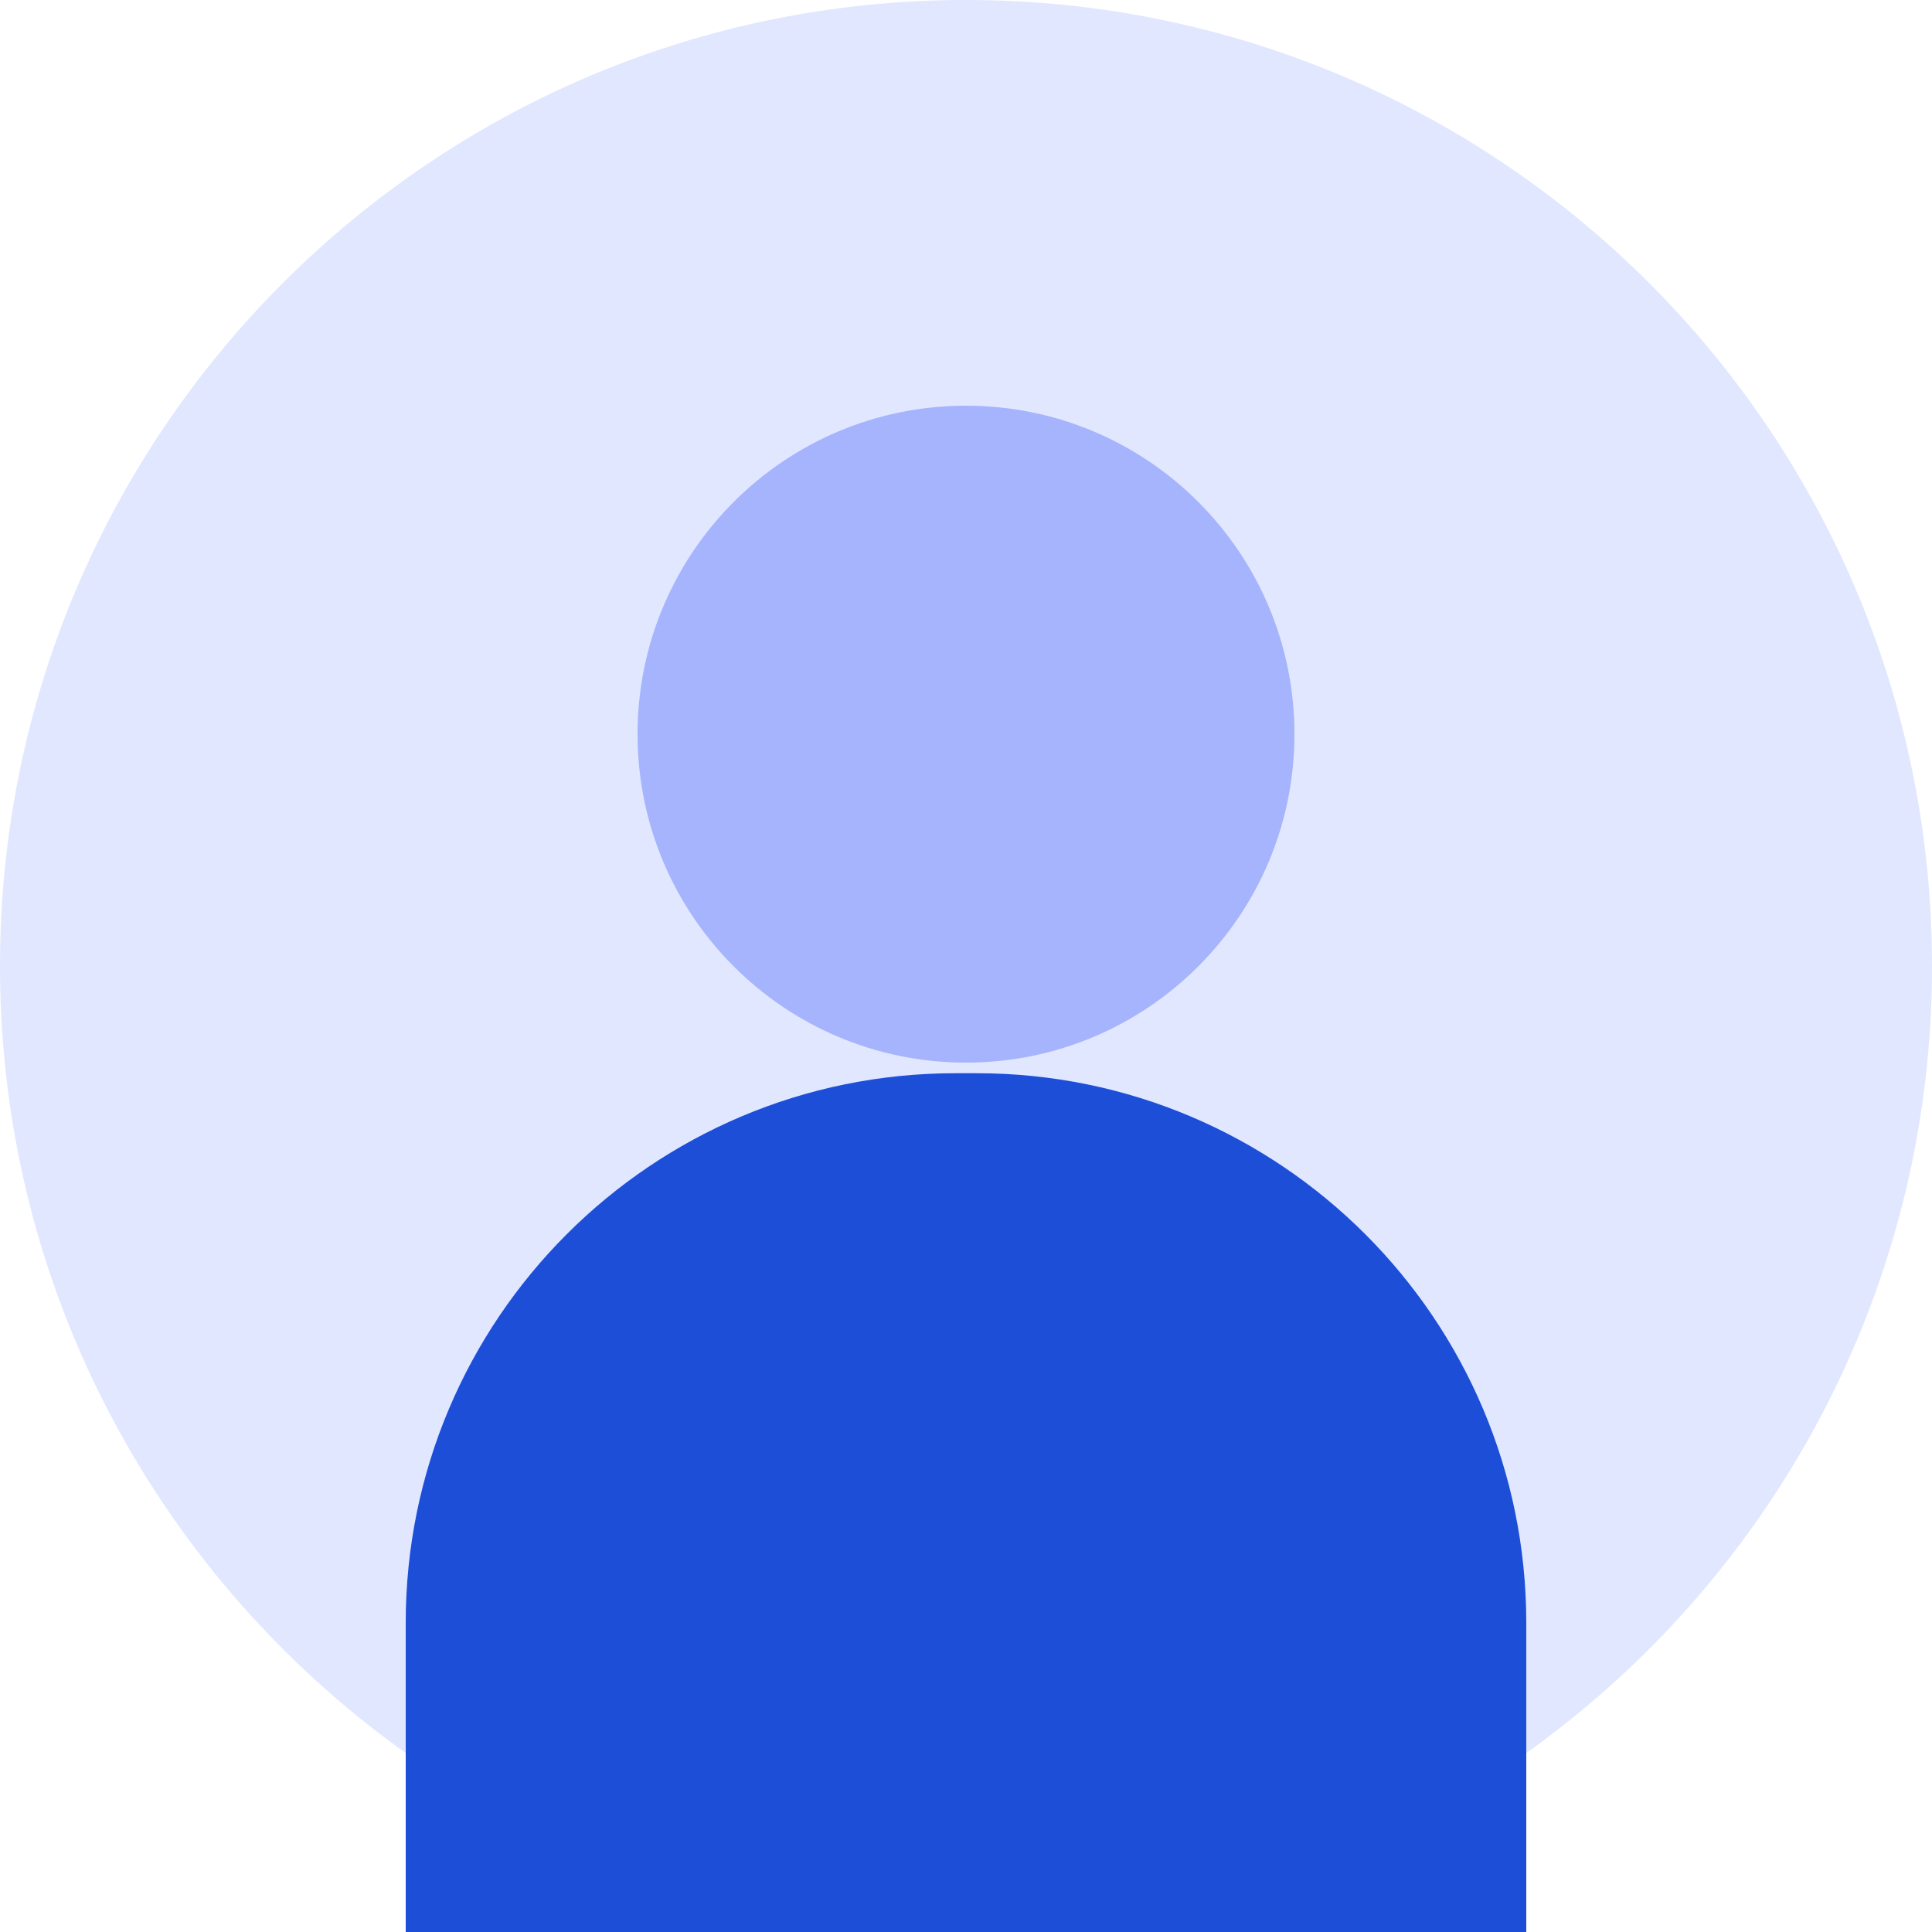
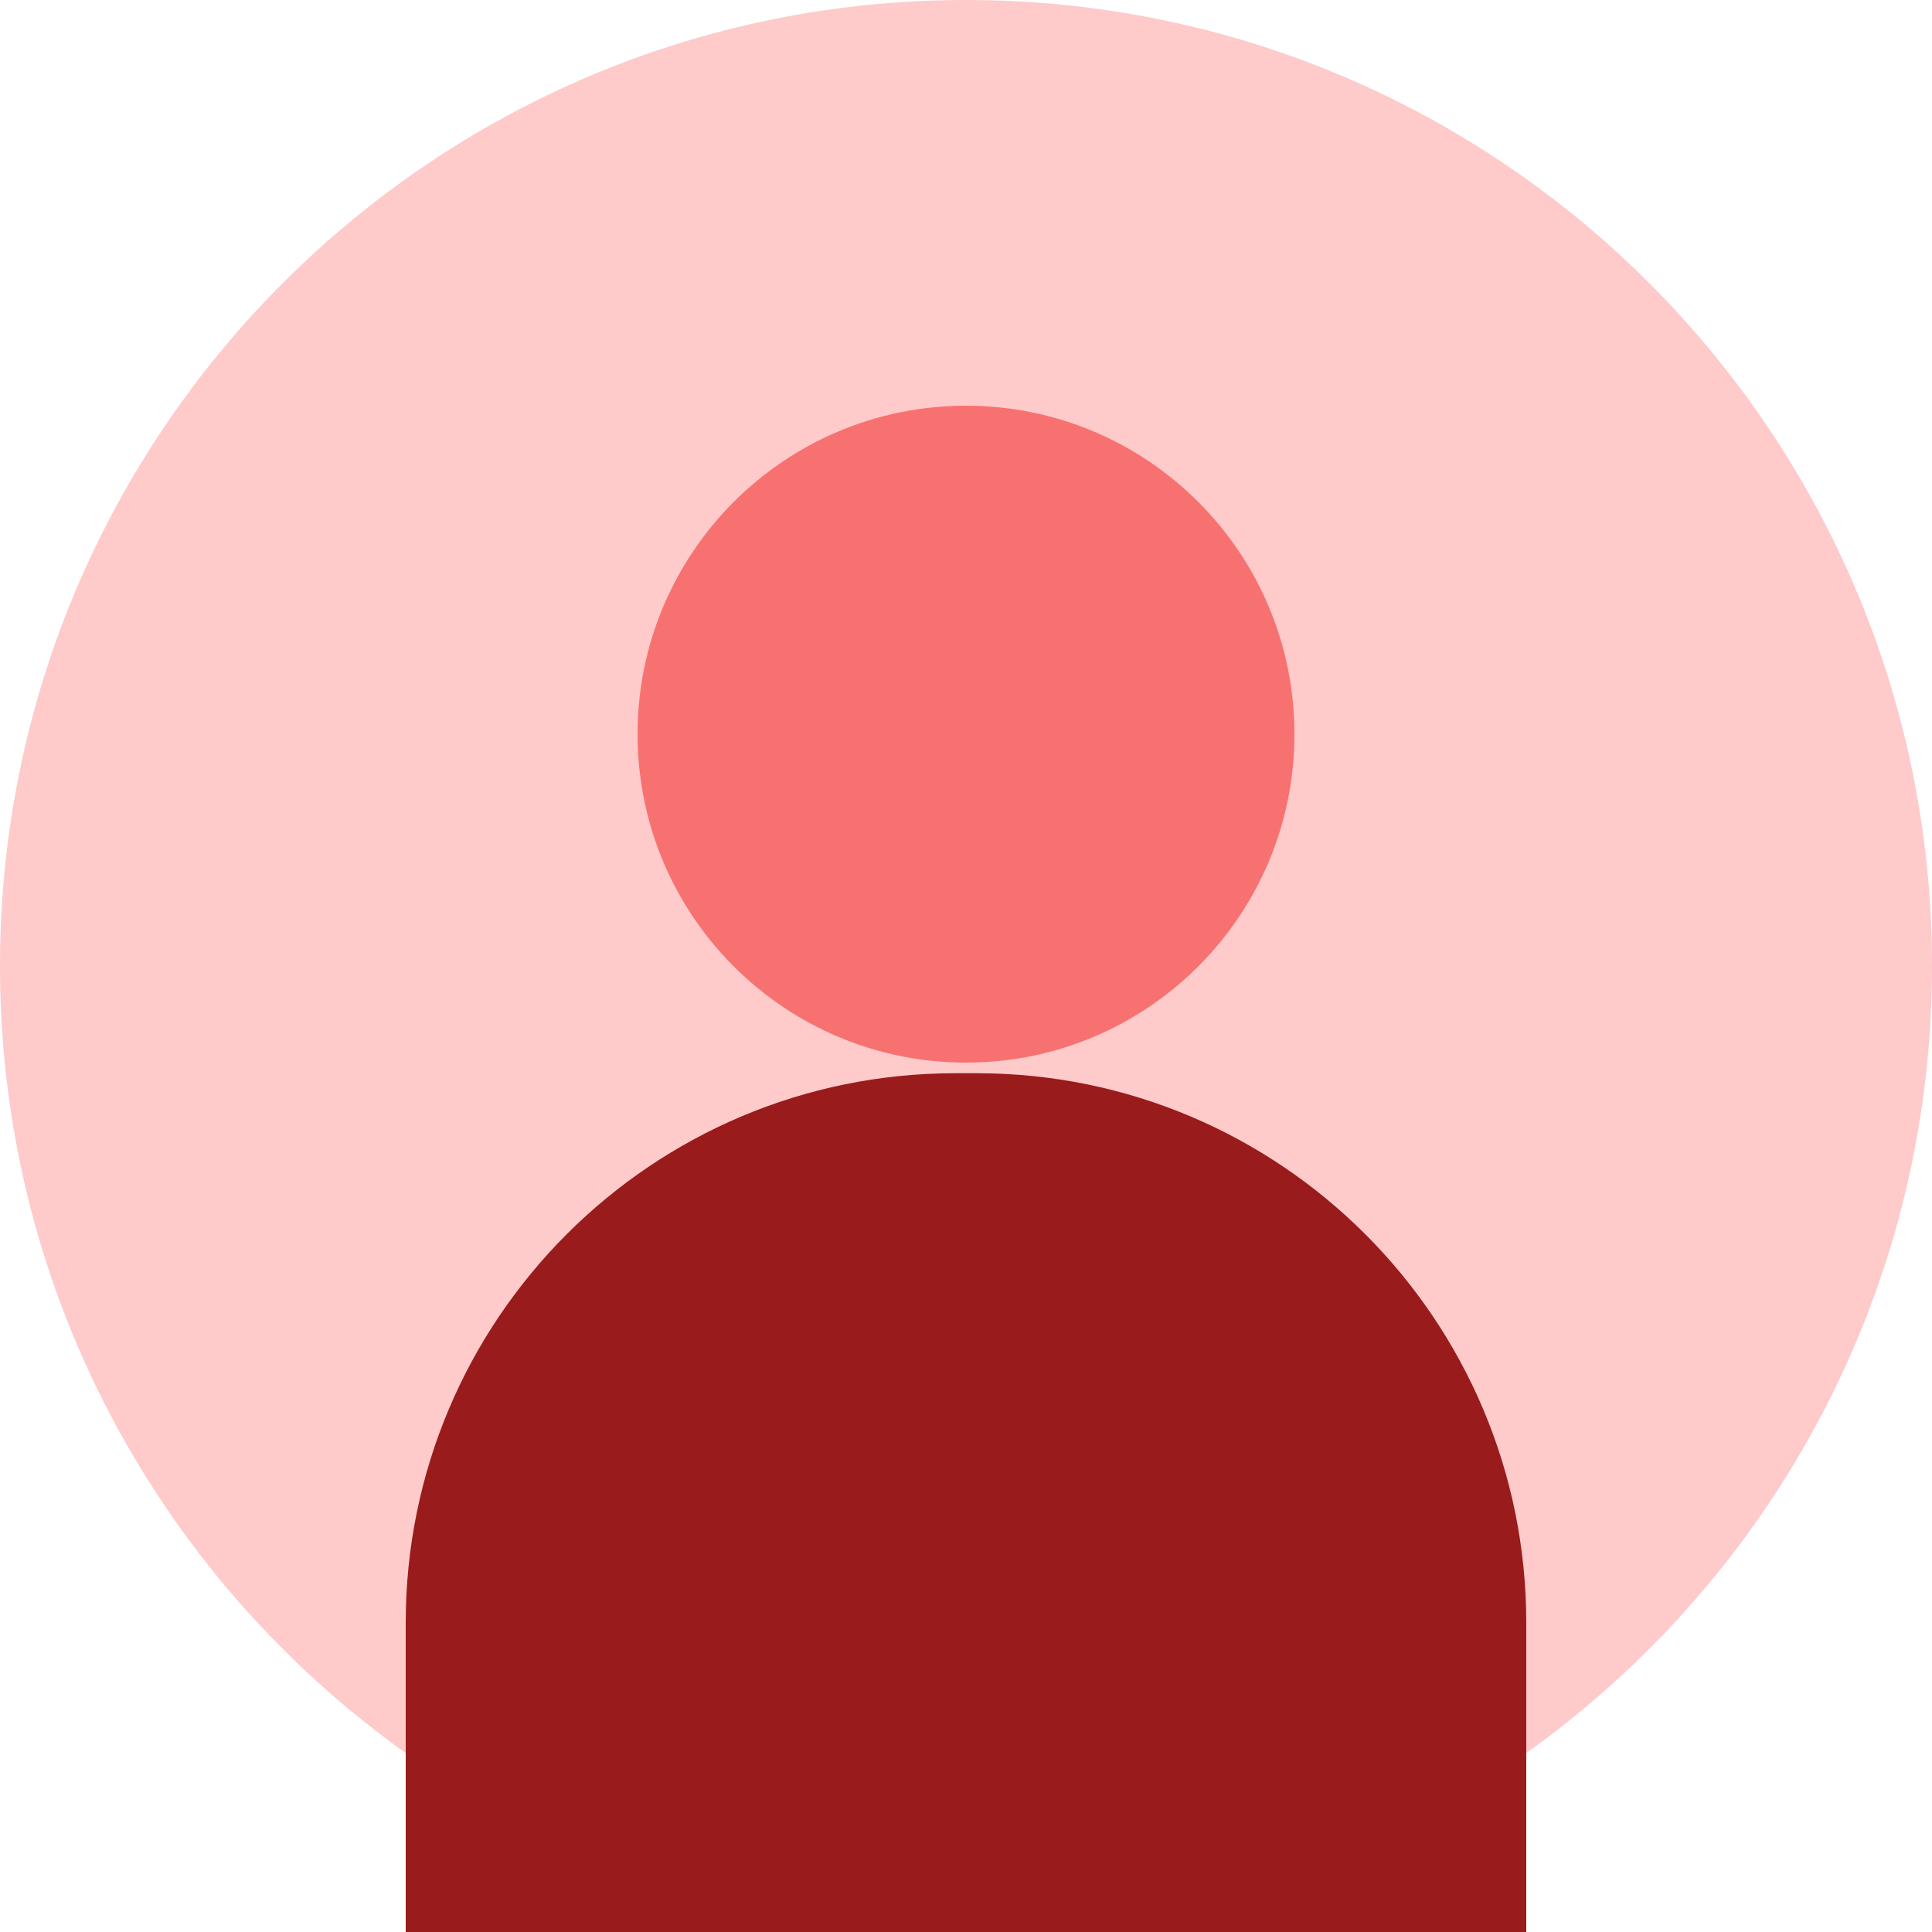
<svg xmlns="http://www.w3.org/2000/svg" width="200" height="200" viewBox="0 0 200 200" fill="none">
-   <rect width="200" height="200" rx="100" fill="#E0E7FF" />
-   <circle cx="100" cy="76" r="34" fill="#A5B4FC" />
-   <path d="M42 168C42 136.578 67.478 111.1 98.9 111.1H101.1C132.522 111.1 158 136.578 158 168V200H42V168Z" fill="#1D4ED8" />
+   <rect width="200" height="200" rx="100" fill="#FECACA" />
+   <circle cx="100" cy="76" r="34" fill="#F87171" />
+   <path d="M42 168C42 136.578 67.478 111.1 98.9 111.1H101.1C132.522 111.1 158 136.578 158 168V200H42V168Z" fill="#991B1B" />
</svg>
